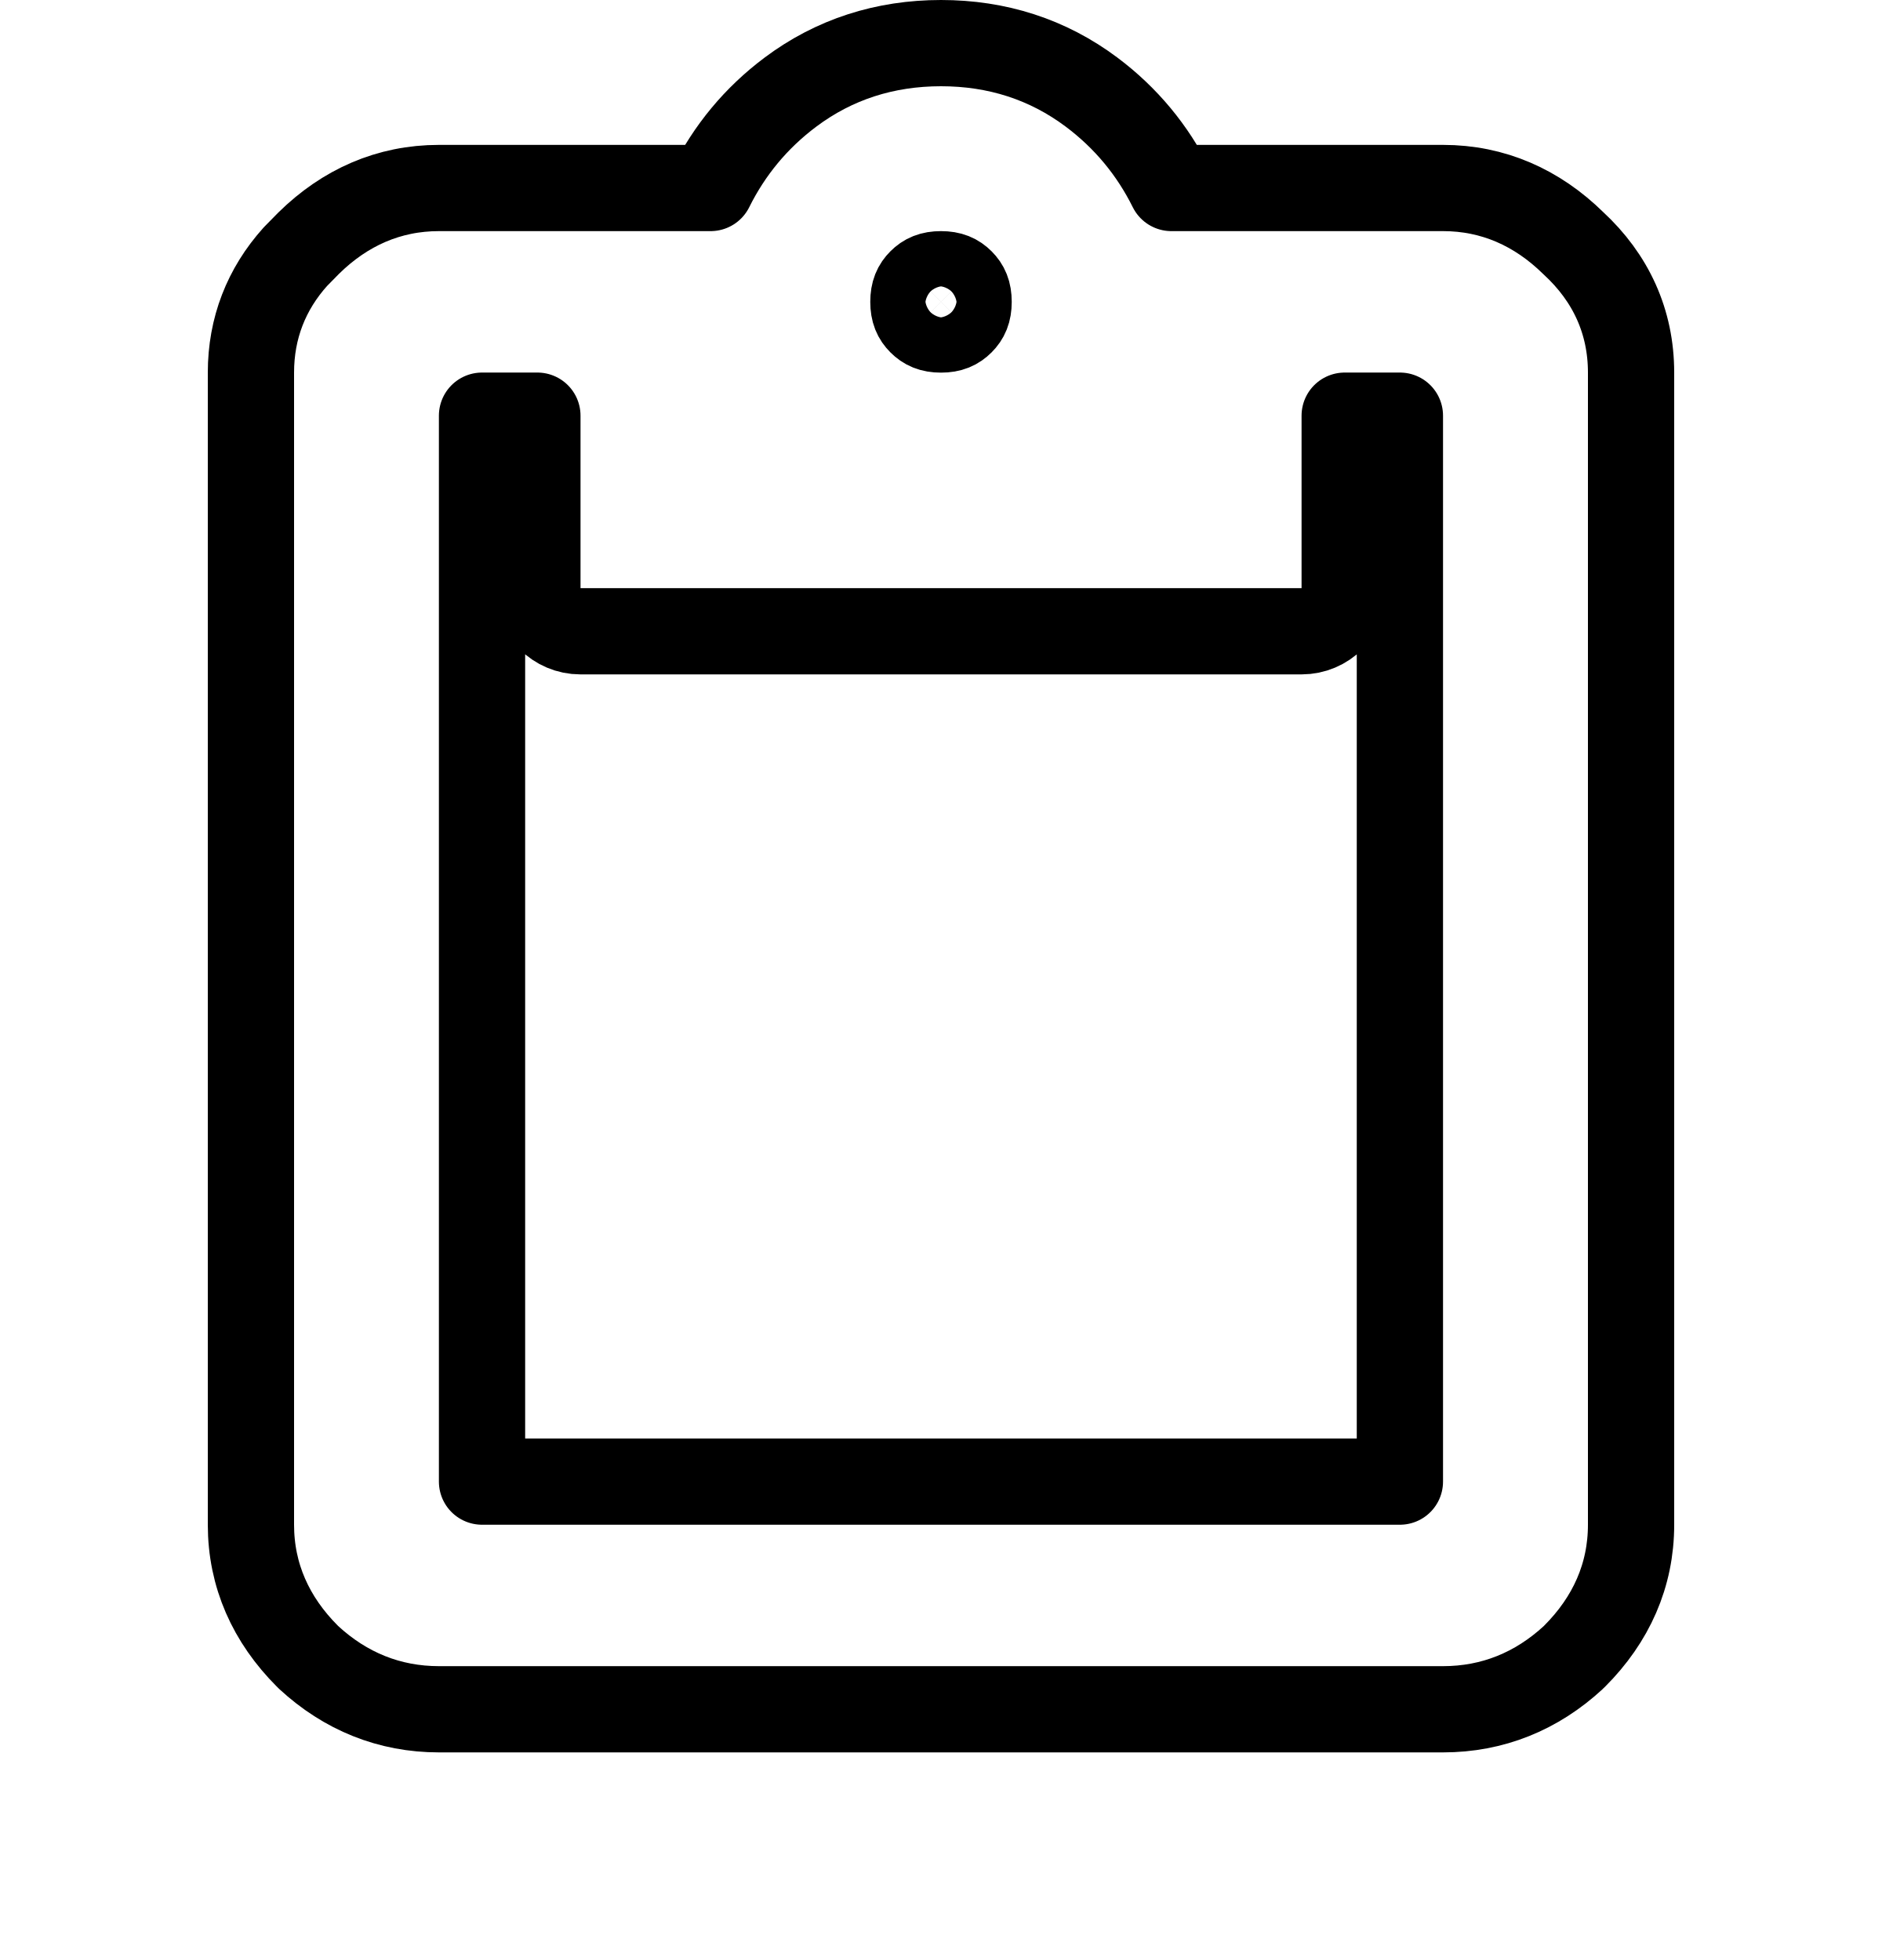
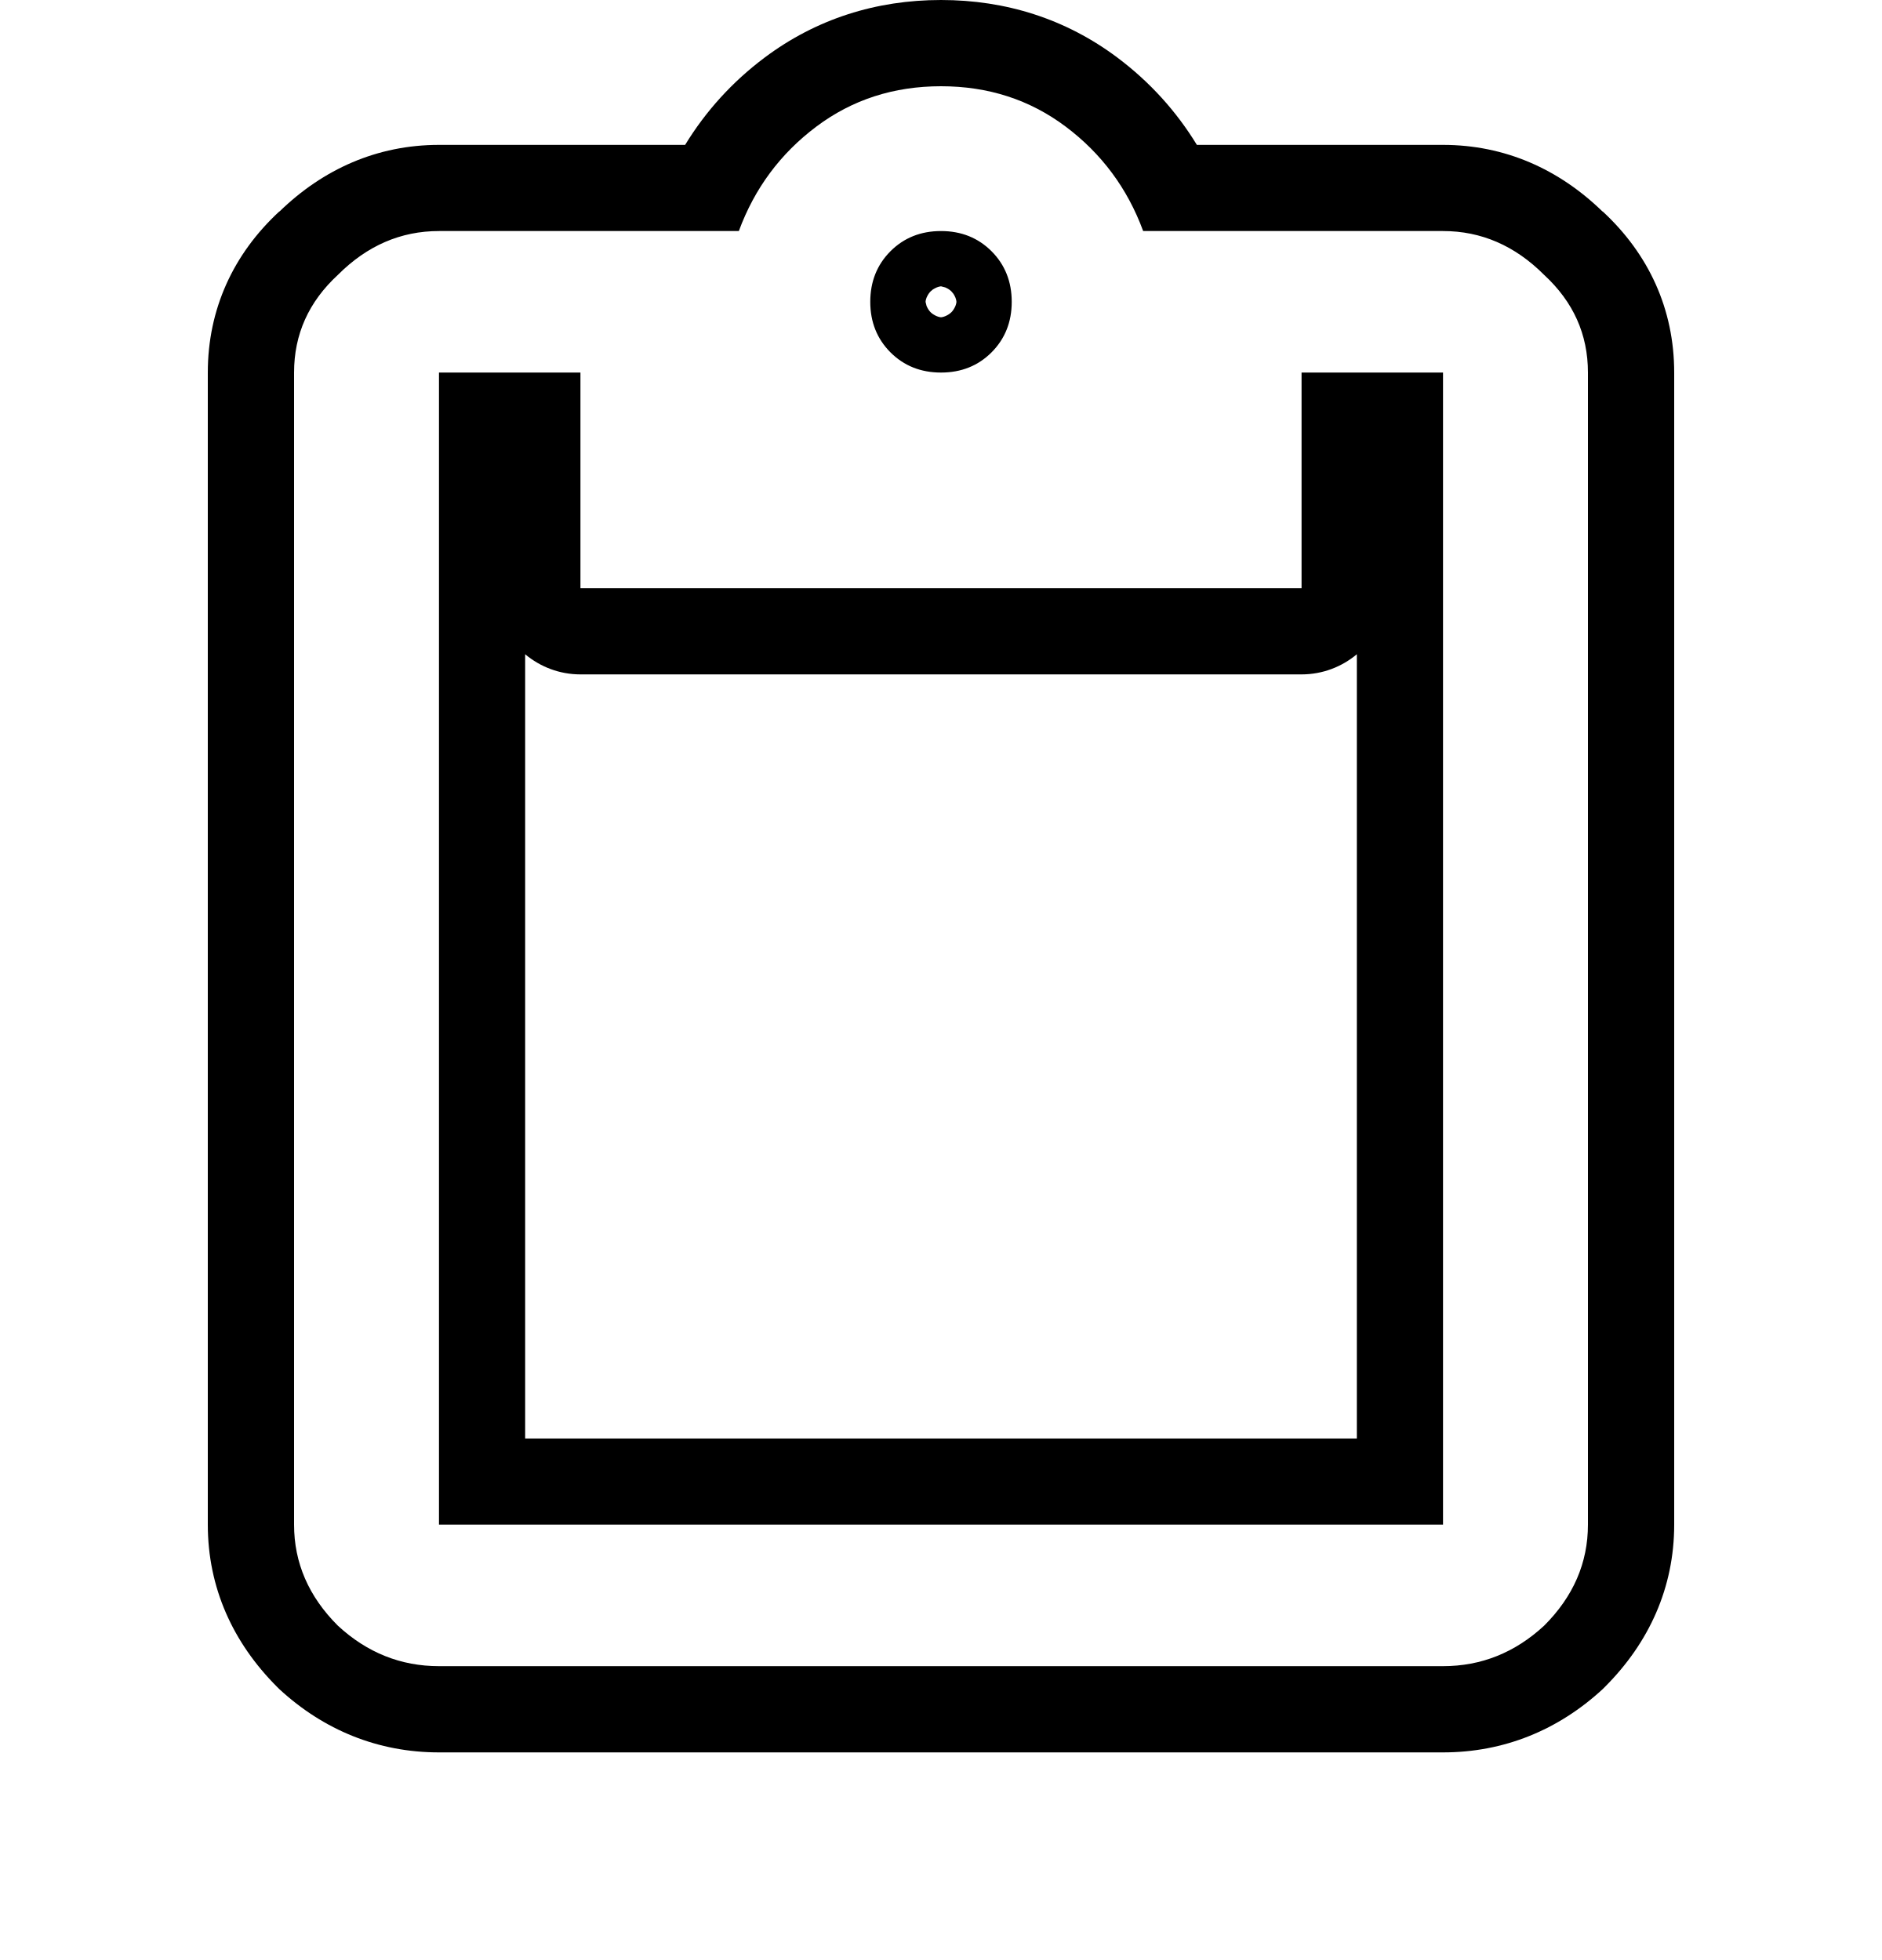
<svg xmlns="http://www.w3.org/2000/svg" width="24" height="25" viewBox="0 0 24 25" fill="none">
-   <path d="M12 0.55C12.714 0.55 13.361 0.756 13.92 1.175C14.359 1.504 14.698 1.915 14.938 2.398H18.402C19.04 2.398 19.6 2.646 20.064 3.102H20.064C20.544 3.545 20.8 4.105 20.8 4.752V19.448C20.8 20.093 20.546 20.659 20.08 21.125C20.075 21.131 20.07 21.136 20.064 21.141C19.595 21.574 19.034 21.802 18.402 21.802H5.598C4.966 21.802 4.405 21.574 3.936 21.141C3.93 21.136 3.925 21.131 3.92 21.125C3.454 20.659 3.2 20.093 3.2 19.448V4.752C3.2 4.186 3.396 3.687 3.767 3.274L3.936 3.102C4.399 2.646 4.959 2.398 5.598 2.398H9.062C9.302 1.915 9.641 1.504 10.08 1.175C10.639 0.756 11.286 0.55 12 0.55ZM6.147 18.898H17.852V5.302H17.148V7.502C17.148 7.806 16.901 8.052 16.598 8.052H7.402C7.099 8.052 6.853 7.806 6.853 7.502V5.302H6.147V18.898ZM12 3.498C11.878 3.498 11.806 3.532 11.744 3.594C11.682 3.656 11.648 3.728 11.648 3.85C11.648 3.972 11.682 4.044 11.744 4.106C11.806 4.168 11.878 4.203 12 4.203C12.122 4.203 12.194 4.168 12.256 4.106C12.318 4.044 12.352 3.972 12.352 3.85C12.352 3.728 12.318 3.656 12.256 3.594C12.194 3.532 12.122 3.498 12 3.498Z" stroke="currentColor" stroke-width="1.1" stroke-linecap="round" stroke-linejoin="round" />
+   <path d="M2.65 19.447V4.752C2.65 3.944 2.975 3.24 3.562 2.697L3.564 2.698C4.119 2.158 4.809 1.848 5.598 1.848V2.947C5.111 2.947 4.681 3.133 4.309 3.506C3.936 3.85 3.75 4.265 3.75 4.752V19.447C3.75 19.934 3.936 20.364 4.309 20.736C4.681 21.08 5.111 21.252 5.598 21.252H18.402C18.889 21.252 19.319 21.08 19.691 20.736C20.064 20.364 20.25 19.934 20.25 19.447V4.752C20.25 4.265 20.064 3.85 19.691 3.506C19.319 3.133 18.889 2.947 18.402 2.947V1.848C19.191 1.848 19.881 2.158 20.436 2.698L20.438 2.697C21.025 3.24 21.35 3.944 21.35 4.752V19.447C21.35 20.251 21.029 20.953 20.469 21.514C20.458 21.524 20.448 21.535 20.438 21.545C19.871 22.068 19.178 22.352 18.402 22.352H5.598C4.822 22.352 4.129 22.068 3.562 21.545C3.552 21.535 3.542 21.524 3.531 21.514C2.971 20.953 2.65 20.251 2.65 19.447ZM7.402 4.752V7.502H16.598V4.752H18.402V19.447H5.598V4.752H7.402ZM17.303 8.345C17.112 8.505 16.866 8.602 16.598 8.602H7.402C7.134 8.602 6.888 8.505 6.697 8.345V18.348H17.303V8.345ZM12.197 3.85C12.197 3.846 12.195 3.825 12.184 3.796C12.176 3.777 12.167 3.76 12.158 3.747L12.133 3.717C12.119 3.703 12.091 3.681 12.054 3.666L12 3.652C11.996 3.653 11.976 3.654 11.946 3.666C11.928 3.674 11.911 3.683 11.898 3.691L11.867 3.717C11.853 3.731 11.832 3.758 11.816 3.796C11.805 3.825 11.803 3.846 11.803 3.85L11.816 3.903C11.832 3.941 11.853 3.968 11.867 3.982C11.881 3.996 11.909 4.018 11.946 4.033C11.976 4.045 11.996 4.047 12 4.047V4.752C11.742 4.752 11.527 4.666 11.355 4.494C11.184 4.322 11.098 4.107 11.098 3.85C11.098 3.592 11.184 3.377 11.355 3.205C11.527 3.033 11.742 2.947 12 2.947C12.258 2.947 12.473 3.033 12.645 3.205C12.816 3.377 12.902 3.592 12.902 3.85C12.902 4.107 12.816 4.322 12.645 4.494C12.473 4.666 12.258 4.752 12 4.752V4.047C12.004 4.047 12.024 4.045 12.054 4.033C12.091 4.018 12.119 3.996 12.133 3.982C12.147 3.968 12.168 3.941 12.184 3.903C12.195 3.874 12.197 3.854 12.197 3.85ZM12 0C12.827 0 13.591 0.241 14.25 0.735C14.663 1.045 15.001 1.419 15.263 1.848H18.402V2.947H14.578C14.378 2.403 14.048 1.959 13.59 1.615C13.132 1.271 12.602 1.1 12 1.1C11.398 1.1 10.868 1.271 10.41 1.615C9.952 1.959 9.622 2.403 9.422 2.947H5.598V1.848H8.737C8.999 1.419 9.337 1.045 9.75 0.735C10.409 0.241 11.173 0 12 0Z" fill="currentColor" />
</svg>
